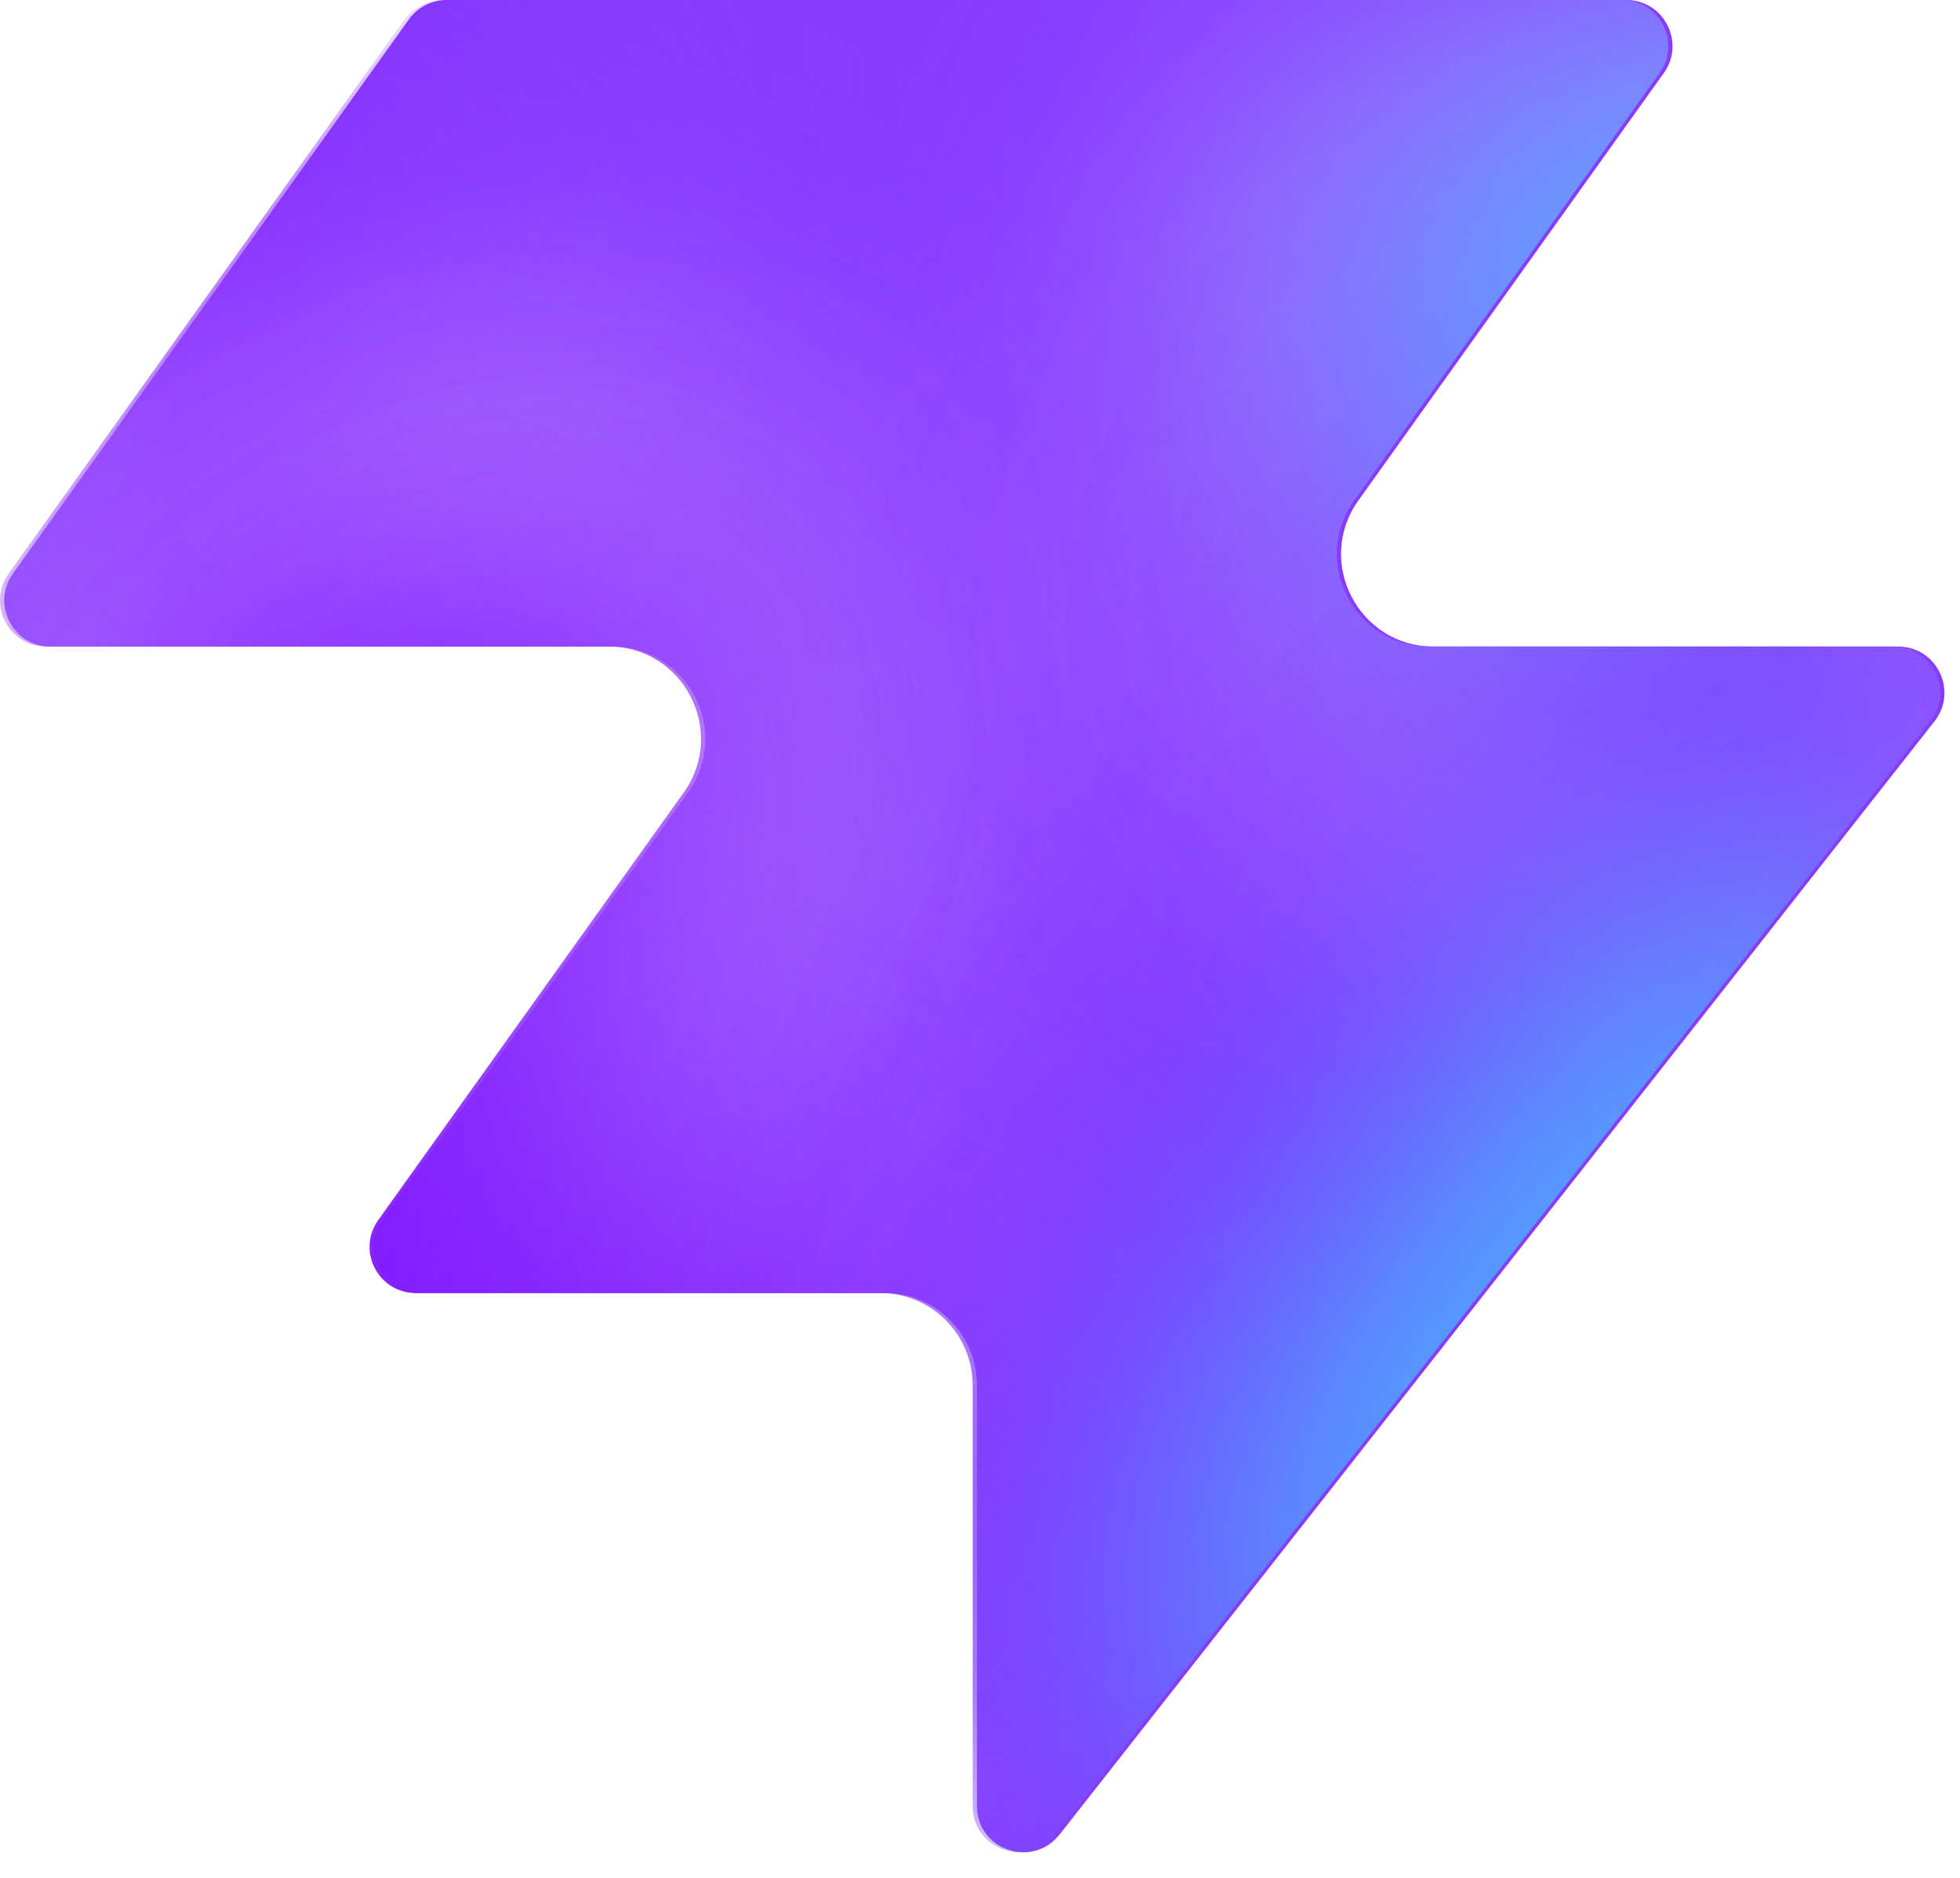
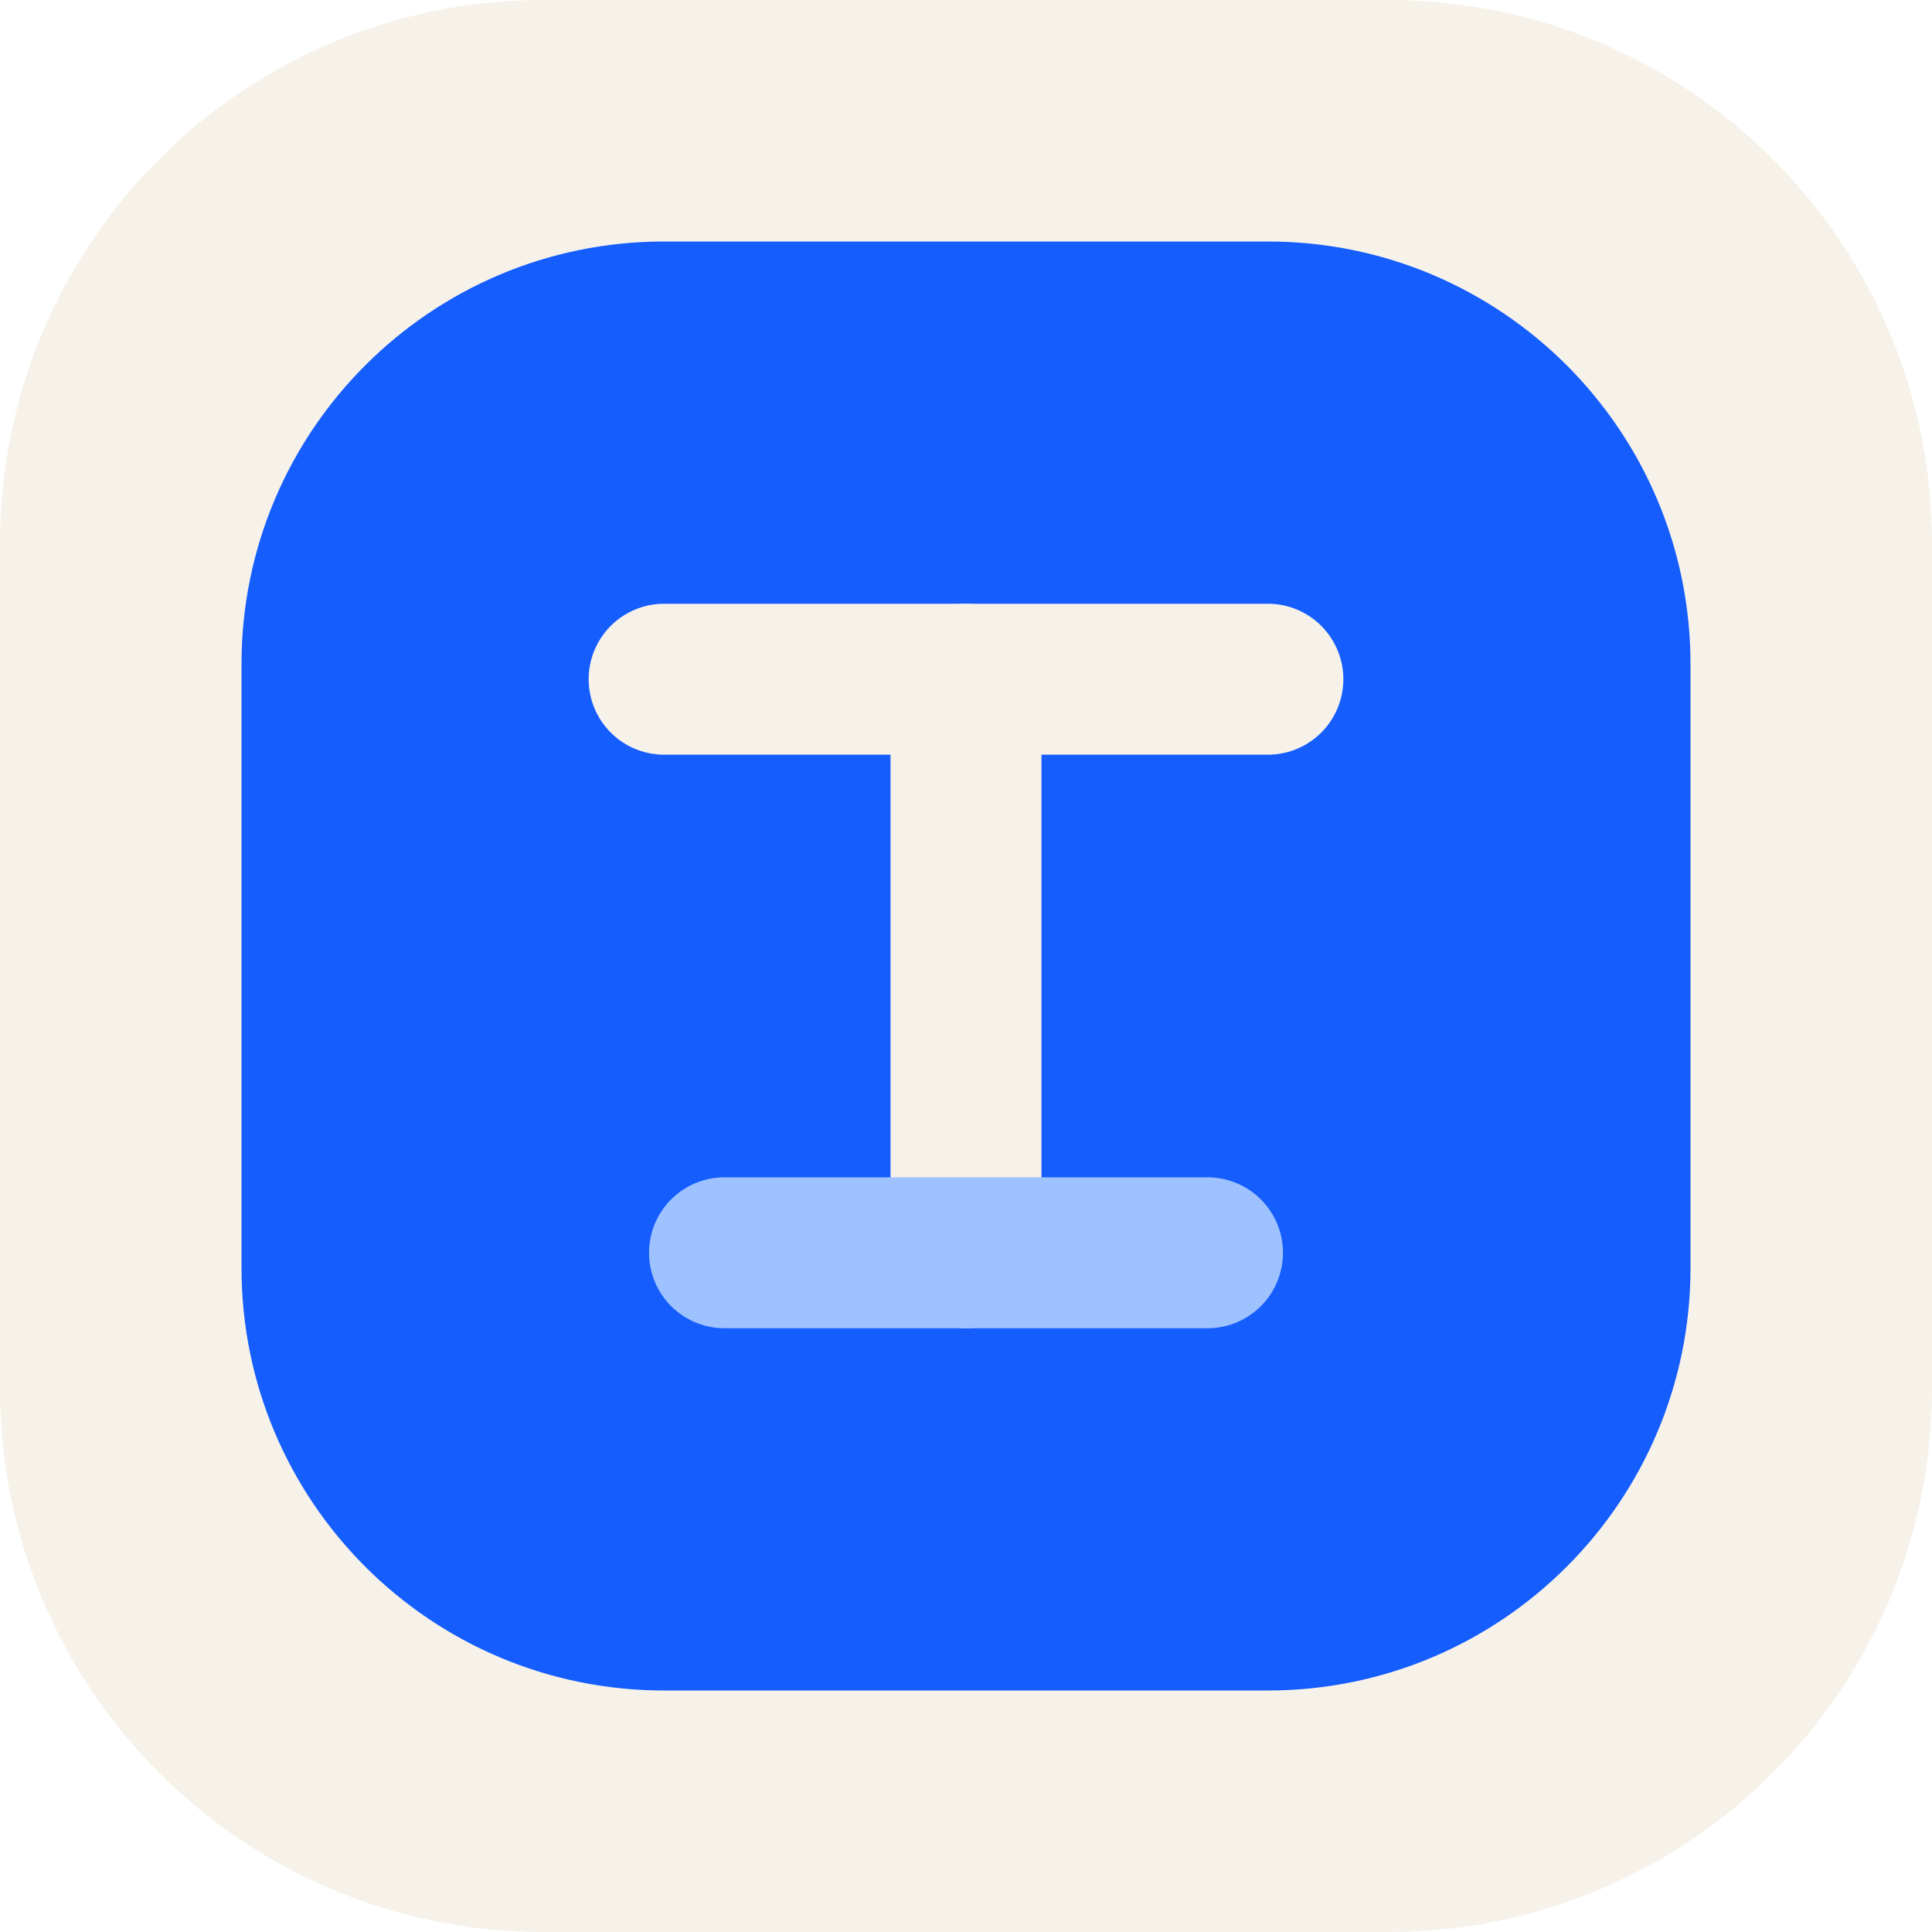
- <svg xmlns="http://www.w3.org/2000/svg" width="48" height="46" fill="none" viewBox="0 0 48 46">
-   <path fill="#863bff" d="M25.946 44.938c-.664.845-2.021.375-2.021-.698V33.937a2.26 2.26 0 0 0-2.262-2.262H10.287c-.92 0-1.456-1.04-.92-1.788l7.48-10.471c1.07-1.497 0-3.578-1.842-3.578H1.237c-.92 0-1.456-1.04-.92-1.788L10.013.474c.214-.297.556-.474.92-.474h28.894c.92 0 1.456 1.04.92 1.788l-7.48 10.471c-1.07 1.498 0 3.579 1.842 3.579h11.377c.943 0 1.473 1.088.89 1.83L25.947 44.94z" style="fill:#863bff;fill:color(display-p3 .525 .23 1);fill-opacity:1" />
-   <mask id="a" width="48" height="46" x="0" y="0" maskUnits="userSpaceOnUse" style="mask-type:alpha">
-     <path fill="#000" d="M25.842 44.938c-.664.844-2.021.375-2.021-.698V33.937a2.26 2.26 0 0 0-2.262-2.262H10.183c-.92 0-1.456-1.04-.92-1.788l7.48-10.471c1.07-1.498 0-3.579-1.842-3.579H1.133c-.92 0-1.456-1.04-.92-1.787L9.91.473c.214-.297.556-.474.92-.474h28.894c.92 0 1.456 1.04.92 1.788l-7.48 10.471c-1.07 1.498 0 3.578 1.842 3.578h11.377c.943 0 1.473 1.088.89 1.832L25.843 44.94z" style="fill:#000;fill-opacity:1" />
-   </mask>
-   <g mask="url(#a)">
-     <g filter="url(#b)">
-       <ellipse cx="5.508" cy="14.704" fill="#ede6ff" rx="5.508" ry="14.704" style="fill:#ede6ff;fill:color(display-p3 .927 .903 1);fill-opacity:1" transform="matrix(.00324 1 1 -.00324 -4.47 31.516)" />
-     </g>
-     <g filter="url(#c)">
-       <ellipse cx="10.399" cy="29.851" fill="#ede6ff" rx="10.399" ry="29.851" style="fill:#ede6ff;fill:color(display-p3 .927 .903 1);fill-opacity:1" transform="matrix(.00324 1 1 -.00324 -39.328 7.883)" />
-     </g>
-     <g filter="url(#d)">
-       <ellipse cx="5.508" cy="30.487" fill="#7e14ff" rx="5.508" ry="30.487" style="fill:#7e14ff;fill:color(display-p3 .492 .077 1);fill-opacity:1" transform="rotate(89.814 -25.913 -14.639)scale(1 -1)" />
-     </g>
-     <g filter="url(#e)">
-       <ellipse cx="5.508" cy="30.599" fill="#7e14ff" rx="5.508" ry="30.599" style="fill:#7e14ff;fill:color(display-p3 .492 .077 1);fill-opacity:1" transform="rotate(89.814 -32.644 -3.334)scale(1 -1)" />
-     </g>
-     <g filter="url(#f)">
-       <ellipse cx="5.508" cy="30.599" fill="#7e14ff" rx="5.508" ry="30.599" style="fill:#7e14ff;fill:color(display-p3 .492 .077 1);fill-opacity:1" transform="matrix(.00324 1 1 -.00324 -34.34 30.47)" />
-     </g>
-     <g filter="url(#g)">
-       <ellipse cx="14.072" cy="22.078" fill="#ede6ff" rx="14.072" ry="22.078" style="fill:#ede6ff;fill:color(display-p3 .927 .903 1);fill-opacity:1" transform="rotate(93.35 24.506 48.493)scale(-1 1)" />
-     </g>
-     <g filter="url(#h)">
-       <ellipse cx="3.47" cy="21.501" fill="#7e14ff" rx="3.47" ry="21.501" style="fill:#7e14ff;fill:color(display-p3 .492 .077 1);fill-opacity:1" transform="rotate(89.009 28.708 47.59)scale(-1 1)" />
-     </g>
-     <g filter="url(#i)">
-       <ellipse cx="3.47" cy="21.501" fill="#7e14ff" rx="3.47" ry="21.501" style="fill:#7e14ff;fill:color(display-p3 .492 .077 1);fill-opacity:1" transform="rotate(89.009 28.708 47.59)scale(-1 1)" />
-     </g>
-     <g filter="url(#j)">
-       <ellipse cx=".387" cy="8.972" fill="#7e14ff" rx="4.407" ry="29.108" style="fill:#7e14ff;fill:color(display-p3 .492 .077 1);fill-opacity:1" transform="rotate(39.51 .387 8.972)" />
-     </g>
-     <g filter="url(#k)">
-       <ellipse cx="47.523" cy="-6.092" fill="#7e14ff" rx="4.407" ry="29.108" style="fill:#7e14ff;fill:color(display-p3 .492 .077 1);fill-opacity:1" transform="rotate(37.892 47.523 -6.092)" />
-     </g>
-     <g filter="url(#l)">
-       <ellipse cx="41.412" cy="6.333" fill="#47bfff" rx="5.971" ry="9.665" style="fill:#47bfff;fill:color(display-p3 .28 .748 1);fill-opacity:1" transform="rotate(37.892 41.412 6.333)" />
-     </g>
-     <g filter="url(#m)">
-       <ellipse cx="-1.879" cy="38.332" fill="#7e14ff" rx="4.407" ry="29.108" style="fill:#7e14ff;fill:color(display-p3 .492 .077 1);fill-opacity:1" transform="rotate(37.892 -1.88 38.332)" />
-     </g>
-     <g filter="url(#n)">
-       <ellipse cx="-1.879" cy="38.332" fill="#7e14ff" rx="4.407" ry="29.108" style="fill:#7e14ff;fill:color(display-p3 .492 .077 1);fill-opacity:1" transform="rotate(37.892 -1.88 38.332)" />
-     </g>
-     <g filter="url(#o)">
-       <ellipse cx="35.651" cy="29.907" fill="#7e14ff" rx="4.407" ry="29.108" style="fill:#7e14ff;fill:color(display-p3 .492 .077 1);fill-opacity:1" transform="rotate(37.892 35.651 29.907)" />
-     </g>
-     <g filter="url(#p)">
-       <ellipse cx="38.418" cy="32.4" fill="#47bfff" rx="5.971" ry="15.297" style="fill:#47bfff;fill:color(display-p3 .28 .748 1);fill-opacity:1" transform="rotate(37.892 38.418 32.4)" />
-     </g>
-   </g>
-   <defs>
-     <filter id="b" width="60.045" height="41.654" x="-19.77" y="16.149" color-interpolation-filters="sRGB" filterUnits="userSpaceOnUse">
-       <feFlood flood-opacity="0" result="BackgroundImageFix" />
-       <feBlend in="SourceGraphic" in2="BackgroundImageFix" result="shape" />
-       <feGaussianBlur result="effect1_foregroundBlur_2002_17158" stdDeviation="7.659" />
-     </filter>
-     <filter id="c" width="90.34" height="51.437" x="-54.613" y="-7.533" color-interpolation-filters="sRGB" filterUnits="userSpaceOnUse">
-       <feFlood flood-opacity="0" result="BackgroundImageFix" />
-       <feBlend in="SourceGraphic" in2="BackgroundImageFix" result="shape" />
-       <feGaussianBlur result="effect1_foregroundBlur_2002_17158" stdDeviation="7.659" />
-     </filter>
-     <filter id="d" width="79.355" height="29.4" x="-49.64" y="2.03" color-interpolation-filters="sRGB" filterUnits="userSpaceOnUse">
-       <feFlood flood-opacity="0" result="BackgroundImageFix" />
-       <feBlend in="SourceGraphic" in2="BackgroundImageFix" result="shape" />
-       <feGaussianBlur result="effect1_foregroundBlur_2002_17158" stdDeviation="4.596" />
-     </filter>
-     <filter id="e" width="79.579" height="29.4" x="-45.045" y="20.029" color-interpolation-filters="sRGB" filterUnits="userSpaceOnUse">
-       <feFlood flood-opacity="0" result="BackgroundImageFix" />
-       <feBlend in="SourceGraphic" in2="BackgroundImageFix" result="shape" />
-       <feGaussianBlur result="effect1_foregroundBlur_2002_17158" stdDeviation="4.596" />
-     </filter>
-     <filter id="f" width="79.579" height="29.4" x="-43.513" y="21.178" color-interpolation-filters="sRGB" filterUnits="userSpaceOnUse">
-       <feFlood flood-opacity="0" result="BackgroundImageFix" />
-       <feBlend in="SourceGraphic" in2="BackgroundImageFix" result="shape" />
-       <feGaussianBlur result="effect1_foregroundBlur_2002_17158" stdDeviation="4.596" />
-     </filter>
-     <filter id="g" width="74.749" height="58.852" x="15.756" y="-17.901" color-interpolation-filters="sRGB" filterUnits="userSpaceOnUse">
-       <feFlood flood-opacity="0" result="BackgroundImageFix" />
-       <feBlend in="SourceGraphic" in2="BackgroundImageFix" result="shape" />
-       <feGaussianBlur result="effect1_foregroundBlur_2002_17158" stdDeviation="7.659" />
-     </filter>
-     <filter id="h" width="61.377" height="25.362" x="23.548" y="2.284" color-interpolation-filters="sRGB" filterUnits="userSpaceOnUse">
-       <feFlood flood-opacity="0" result="BackgroundImageFix" />
-       <feBlend in="SourceGraphic" in2="BackgroundImageFix" result="shape" />
-       <feGaussianBlur result="effect1_foregroundBlur_2002_17158" stdDeviation="4.596" />
-     </filter>
-     <filter id="i" width="61.377" height="25.362" x="23.548" y="2.284" color-interpolation-filters="sRGB" filterUnits="userSpaceOnUse">
-       <feFlood flood-opacity="0" result="BackgroundImageFix" />
-       <feBlend in="SourceGraphic" in2="BackgroundImageFix" result="shape" />
-       <feGaussianBlur result="effect1_foregroundBlur_2002_17158" stdDeviation="4.596" />
-     </filter>
-     <filter id="j" width="56.045" height="63.649" x="-27.636" y="-22.853" color-interpolation-filters="sRGB" filterUnits="userSpaceOnUse">
-       <feFlood flood-opacity="0" result="BackgroundImageFix" />
-       <feBlend in="SourceGraphic" in2="BackgroundImageFix" result="shape" />
-       <feGaussianBlur result="effect1_foregroundBlur_2002_17158" stdDeviation="4.596" />
-     </filter>
-     <filter id="k" width="54.814" height="64.646" x="20.116" y="-38.415" color-interpolation-filters="sRGB" filterUnits="userSpaceOnUse">
-       <feFlood flood-opacity="0" result="BackgroundImageFix" />
-       <feBlend in="SourceGraphic" in2="BackgroundImageFix" result="shape" />
-       <feGaussianBlur result="effect1_foregroundBlur_2002_17158" stdDeviation="4.596" />
-     </filter>
-     <filter id="l" width="33.541" height="35.313" x="24.641" y="-11.323" color-interpolation-filters="sRGB" filterUnits="userSpaceOnUse">
-       <feFlood flood-opacity="0" result="BackgroundImageFix" />
-       <feBlend in="SourceGraphic" in2="BackgroundImageFix" result="shape" />
-       <feGaussianBlur result="effect1_foregroundBlur_2002_17158" stdDeviation="4.596" />
-     </filter>
-     <filter id="m" width="54.814" height="64.646" x="-29.286" y="6.009" color-interpolation-filters="sRGB" filterUnits="userSpaceOnUse">
-       <feFlood flood-opacity="0" result="BackgroundImageFix" />
-       <feBlend in="SourceGraphic" in2="BackgroundImageFix" result="shape" />
-       <feGaussianBlur result="effect1_foregroundBlur_2002_17158" stdDeviation="4.596" />
-     </filter>
-     <filter id="n" width="54.814" height="64.646" x="-29.286" y="6.009" color-interpolation-filters="sRGB" filterUnits="userSpaceOnUse">
-       <feFlood flood-opacity="0" result="BackgroundImageFix" />
-       <feBlend in="SourceGraphic" in2="BackgroundImageFix" result="shape" />
-       <feGaussianBlur result="effect1_foregroundBlur_2002_17158" stdDeviation="4.596" />
-     </filter>
-     <filter id="o" width="54.814" height="64.646" x="8.244" y="-2.416" color-interpolation-filters="sRGB" filterUnits="userSpaceOnUse">
-       <feFlood flood-opacity="0" result="BackgroundImageFix" />
-       <feBlend in="SourceGraphic" in2="BackgroundImageFix" result="shape" />
-       <feGaussianBlur result="effect1_foregroundBlur_2002_17158" stdDeviation="4.596" />
-     </filter>
-     <filter id="p" width="39.409" height="43.623" x="18.713" y="10.588" color-interpolation-filters="sRGB" filterUnits="userSpaceOnUse">
-       <feFlood flood-opacity="0" result="BackgroundImageFix" />
-       <feBlend in="SourceGraphic" in2="BackgroundImageFix" result="shape" />
-       <feGaussianBlur result="effect1_foregroundBlur_2002_17158" stdDeviation="4.596" />
-     </filter>
-   </defs>
+ <svg xmlns="http://www.w3.org/2000/svg" width="64" height="64" viewBox="0 0 64 64" fill="none">
+   <rect width="64" height="64" rx="18" fill="#F6F2EA" />
+   <rect x="8" y="8" width="48" height="48" rx="14" fill="#155DFC" />
+   <path d="M22 22.5H42" stroke="#F6F2EA" stroke-width="5" stroke-linecap="round" />
+   <path d="M32 22.5V41.5" stroke="#F6F2EA" stroke-width="5" stroke-linecap="round" />
+   <path d="M24 41.5H40" stroke="#9EC2FF" stroke-width="5" stroke-linecap="round" />
</svg>
